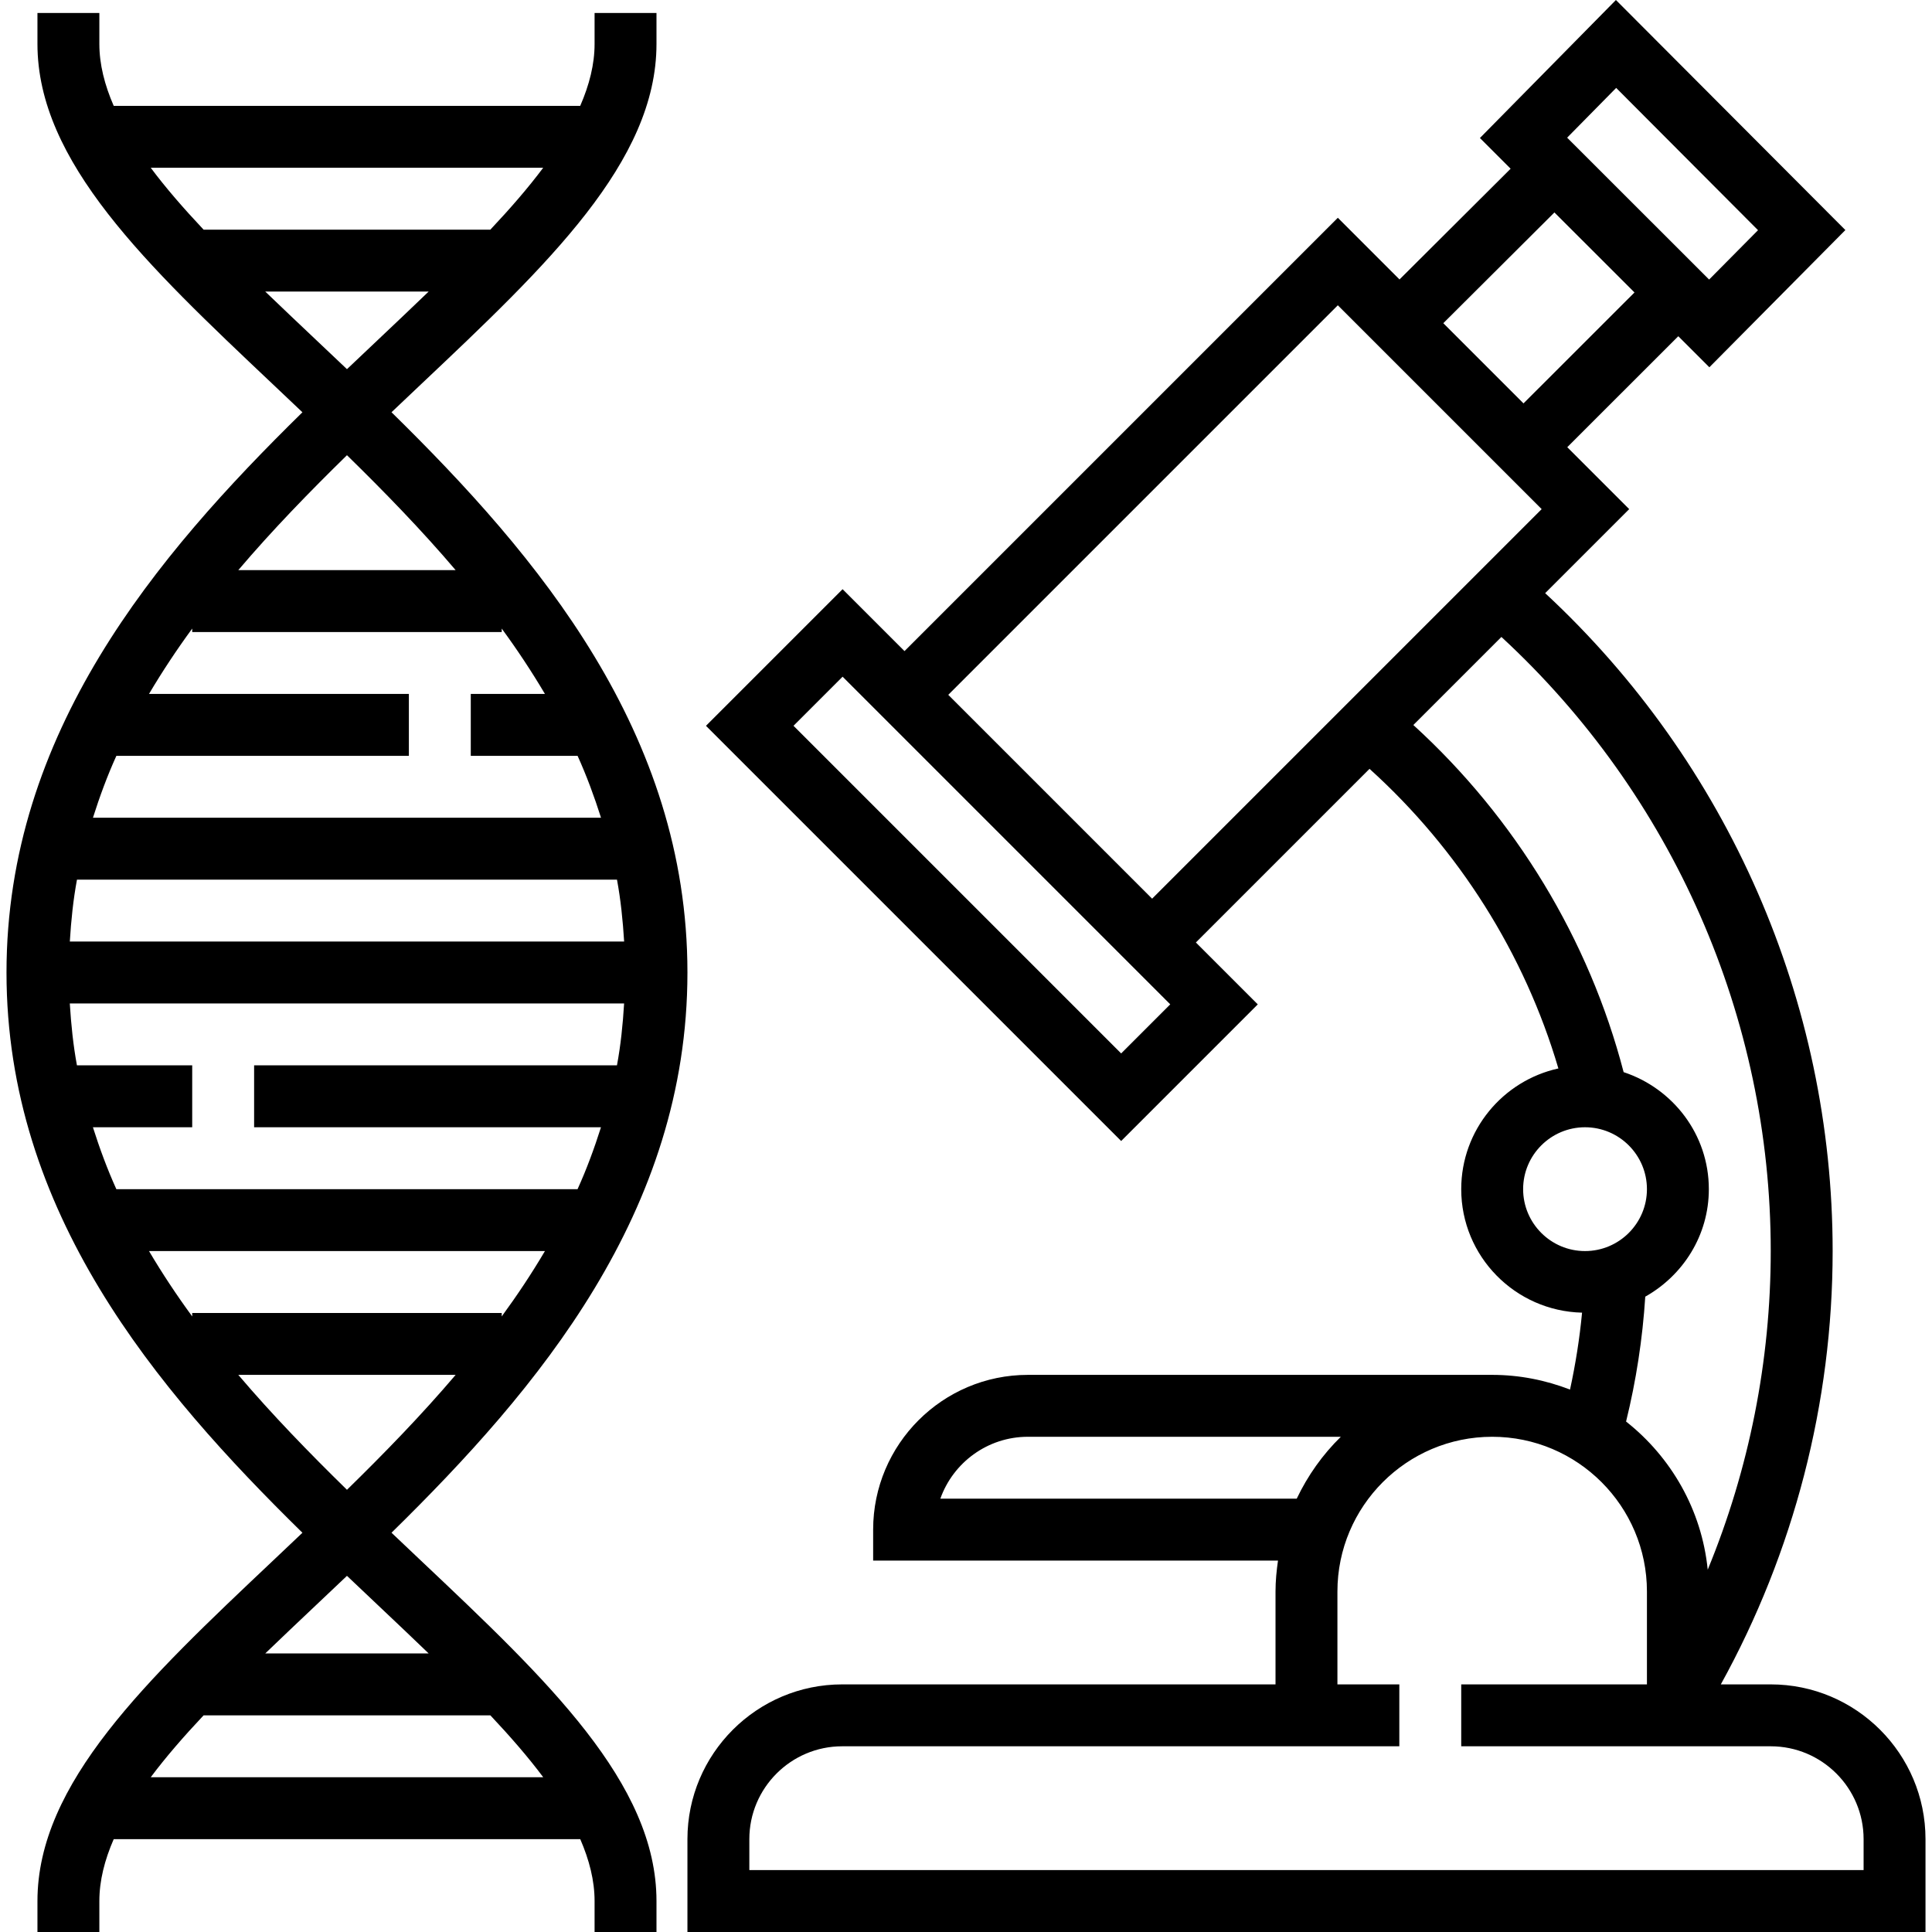
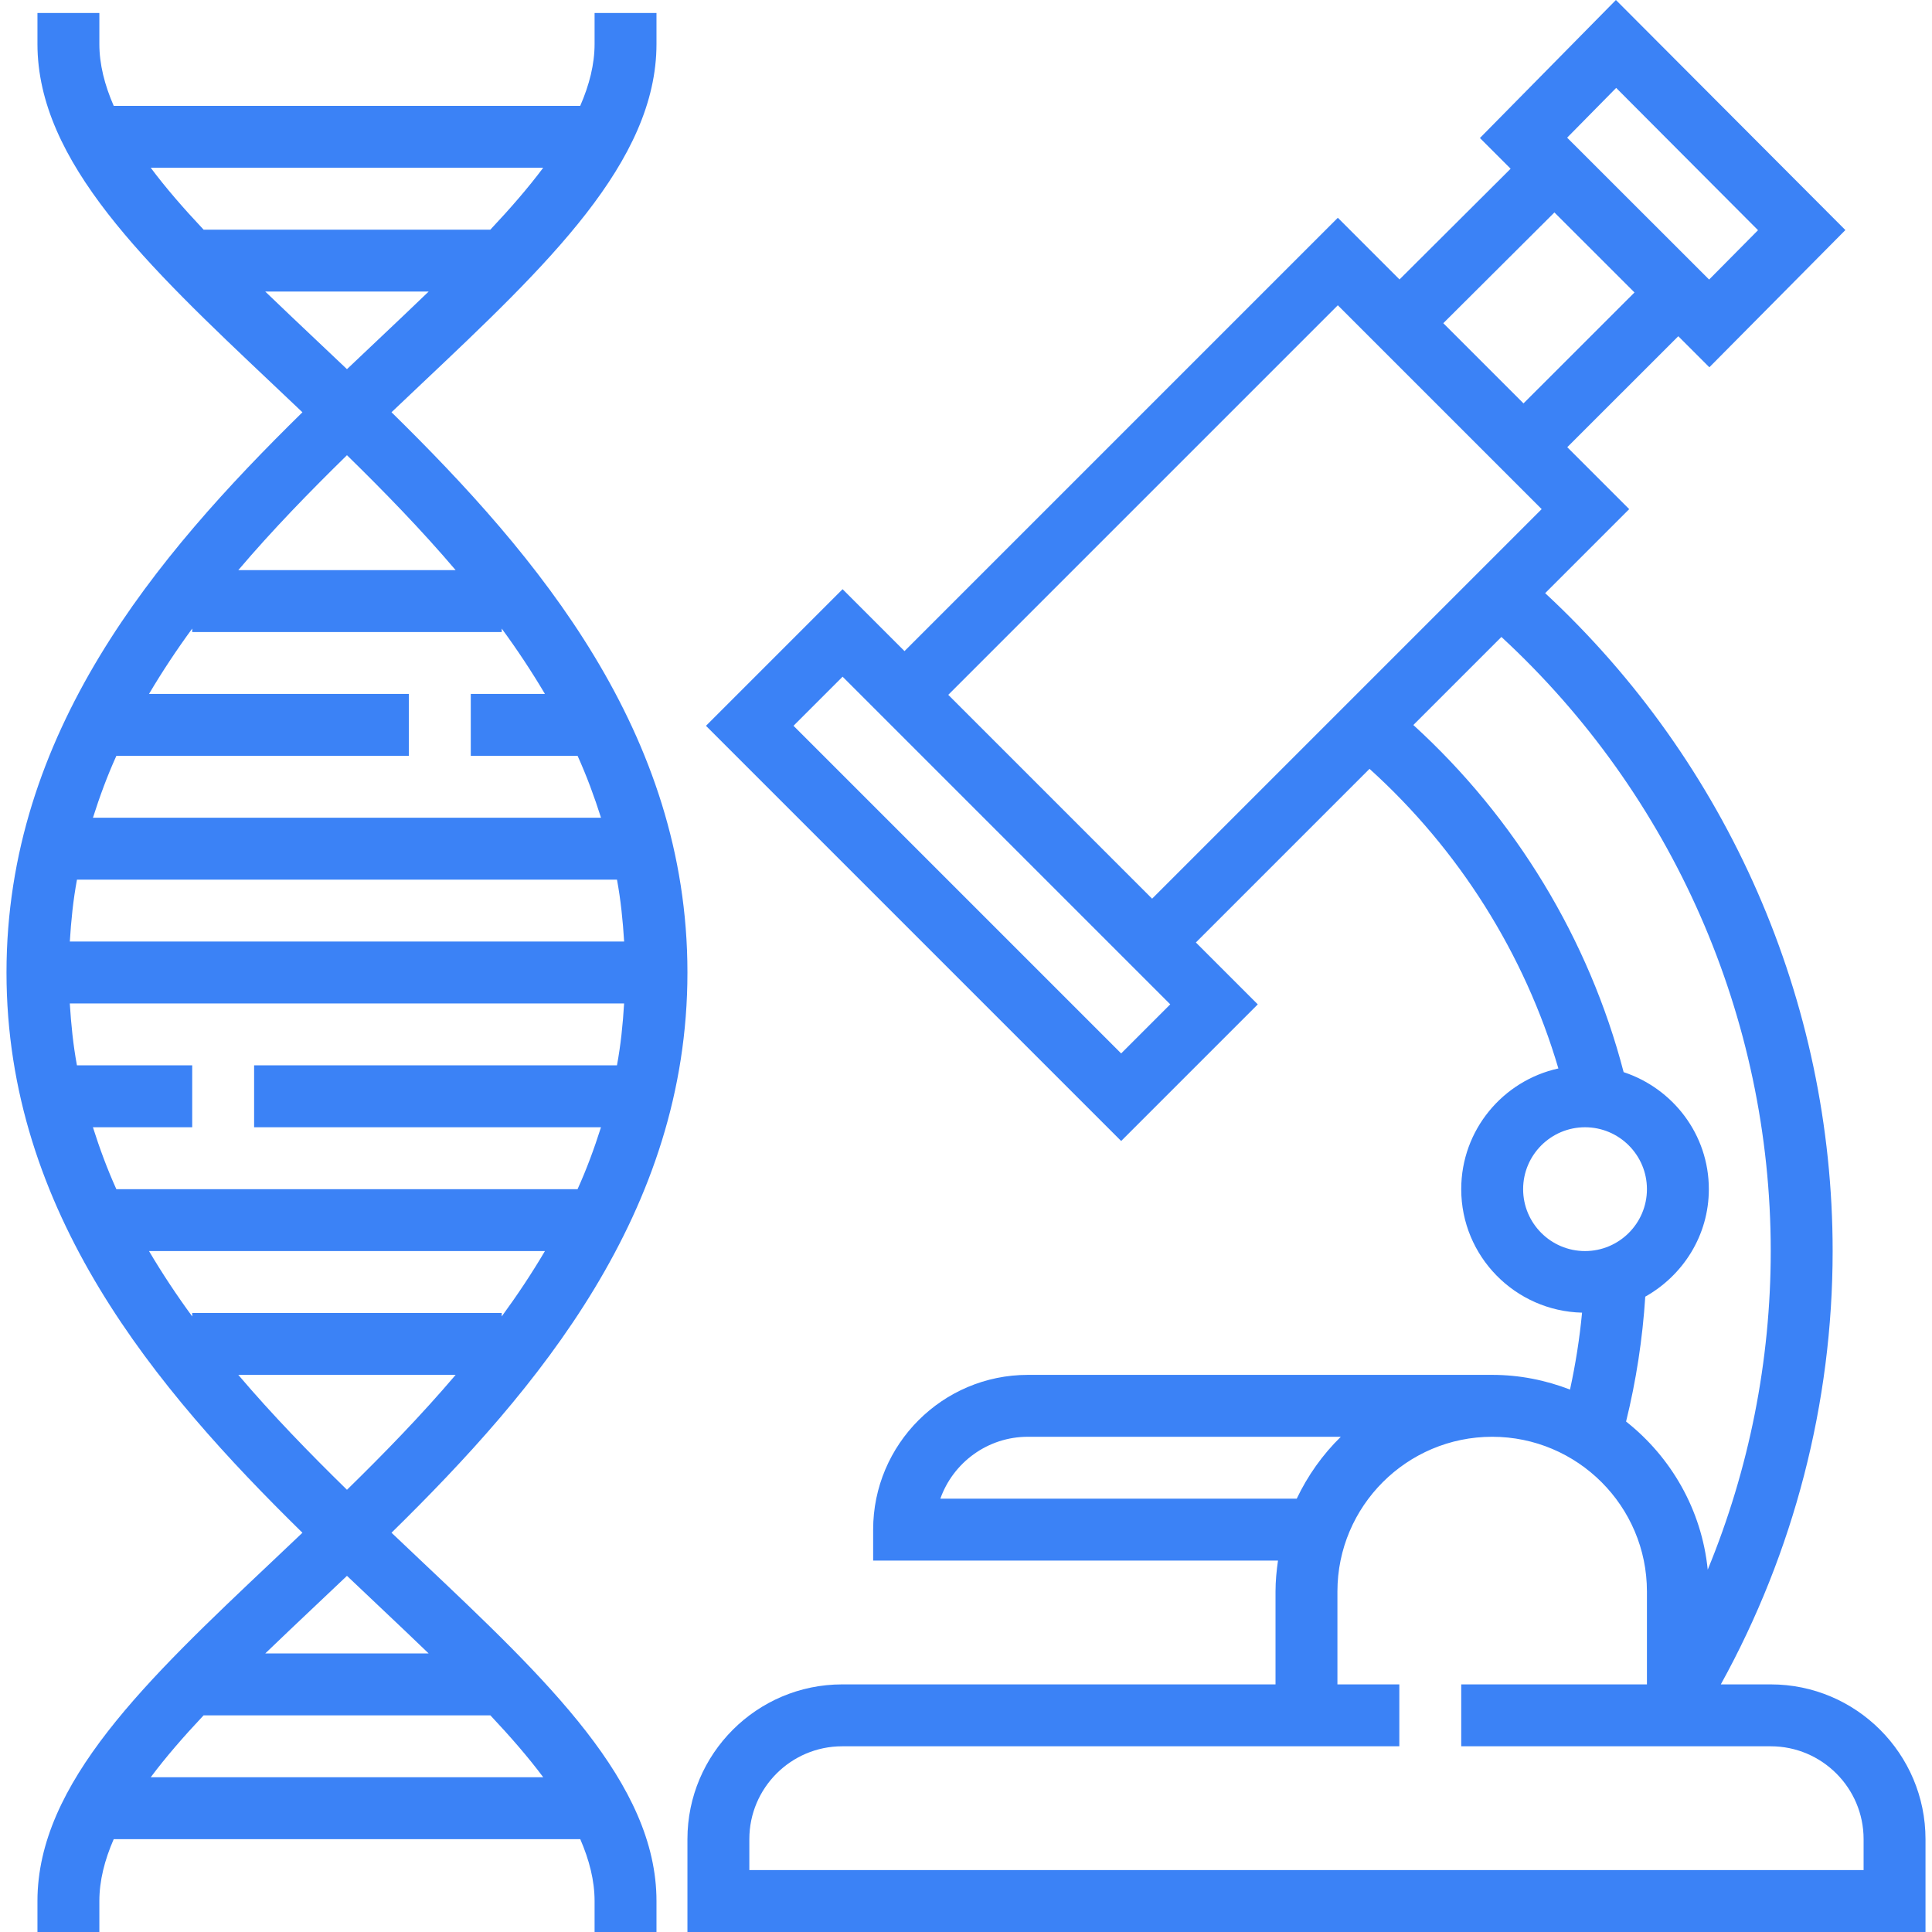
- <svg xmlns="http://www.w3.org/2000/svg" version="1.1" id="Capa_1" x="0px" y="0px" viewBox="0 0 499.36 499.36" style="enable-background:new 0 0 499.36 499.36;" xml:space="preserve">
+ <svg xmlns="http://www.w3.org/2000/svg" version="1.1" id="Capa_1" fill="#3B82F6" x="0px" y="0px" viewBox="0 0 499.36 499.36" style="enable-background:new 0 0 499.36 499.36;" xml:space="preserve">
  <g>
    <g>
      <path d="M108.8,403.368c-2.52-2.384-5.064-4.784-7.608-7.208c37.896-37.176,76.488-82.848,76.488-144.8    c0-61.952-38.592-107.624-76.488-144.808c2.544-2.424,5.088-4.824,7.608-7.208c32.672-30.864,60.88-57.52,60.88-87.984v-8h-16v8    c0,5.272-1.36,10.6-3.712,16H29.392c-2.352-5.4-3.712-10.728-3.712-16v-8h-16v8c0,30.464,28.208,57.12,60.88,87.992    c2.52,2.384,5.064,4.784,7.608,7.208C40.272,143.736,1.68,189.408,1.68,251.36c0,61.952,38.592,107.624,76.488,144.808    c-2.544,2.424-5.088,4.824-7.608,7.208C37.888,434.24,9.68,460.896,9.68,491.36v8h16v-8c0-5.272,1.36-10.6,3.712-16h120.584    c2.344,5.4,3.704,10.728,3.704,16v8h16v-8C169.68,460.896,141.472,434.24,108.8,403.368z M38.96,43.36H140.4    c-3.904,5.224-8.536,10.552-13.664,16H52.624C47.496,53.912,42.856,48.584,38.96,43.36z M68.56,75.36h42.232    c-4.2,4.048-8.536,8.152-12.984,12.36c-2.672,2.528-5.392,5.096-8.128,7.696c-2.744-2.6-5.456-5.168-8.128-7.696    C77.104,83.512,72.76,79.408,68.56,75.36z M89.68,117.656c9.68,9.472,19.248,19.304,28.088,29.704H61.592    C70.432,136.96,80,127.128,89.68,117.656z M30.08,195.36h75.6v-16H38.512c3.432-5.8,7.16-11.424,11.168-16.896v0.896h80v-0.896    c4.008,5.464,7.736,11.096,11.168,16.896H121.68v16h27.608c2.344,5.176,4.32,10.536,6.056,16H24.024    C25.76,205.896,27.728,200.536,30.08,195.36z M19.896,227.36h139.576c0.96,5.184,1.512,10.544,1.848,16H18.048    C18.376,237.904,18.928,232.544,19.896,227.36z M24.016,291.36H49.68v-16H19.888c-0.96-5.184-1.512-10.544-1.848-16h143.272    c-0.328,5.456-0.88,10.816-1.848,16H65.68v16h89.656c-1.736,5.464-3.704,10.824-6.056,16H30.072    C27.728,302.184,25.752,296.824,24.016,291.36z M49.68,340.256c-4.008-5.472-7.736-11.096-11.168-16.896h102.336    c-3.424,5.8-7.16,11.424-11.168,16.896v-0.896h-80V340.256z M61.592,355.36h56.176c-8.84,10.4-18.408,20.232-28.088,29.704    C80,375.592,70.432,365.76,61.592,355.36z M81.552,415c2.672-2.528,5.392-5.096,8.128-7.696c2.744,2.608,5.456,5.176,8.128,7.696    c4.448,4.208,8.792,8.312,12.984,12.36H68.56C72.76,423.312,77.104,419.208,81.552,415z M38.96,459.36    c3.904-5.224,8.536-10.552,13.664-16h74.12c5.128,5.448,9.76,10.776,13.664,16H38.96z" />
    </g>
  </g>
  <g>
    <g>
      <path d="M457.68,435.36h-12.904c18.864-34.152,28.904-72.744,28.904-112c0-64.584-27.048-126.192-74.304-170.048l21.72-21.72    l-16.008-16.008l28.696-28.68l8.032,8.024l35.152-35.464L417.664,0l-35.152,35.672l7.936,7.936l-28.72,28.624l-15.944-15.944    l-112,112l-16-16L182.472,187.6l107.312,107.312l35.312-35.312l-16-16l44.88-44.88c23.08,20.84,40.088,47.824,48.816,77.44    c-14.336,3.152-25.112,15.92-25.112,31.2c0,17.384,13.952,31.504,31.232,31.92c-0.632,6.688-1.688,13.328-3.112,19.88    c-6.256-2.416-13.024-3.8-20.12-3.8h-120c-22.056,0-40,17.944-40,40v8h104.64c-0.376,2.624-0.64,5.28-0.64,8v24h-112    c-22.056,0-40,17.944-40,40v24h320v-24C497.68,453.304,479.736,435.36,457.68,435.36z M417.728,22.72l36.664,36.776l-12.64,12.76    l-36.696-36.672L417.728,22.72z M401.768,54.912l20.696,20.68l-28.688,28.672l-20.728-20.728L401.768,54.912z M289.784,272.28    l-84.688-84.688l12.688-12.688l84.688,84.688L289.784,272.28z M297.784,232.28l-52.688-52.688L345.784,78.904l52.688,52.688    L297.784,232.28z M365.304,187.392l22.76-22.76c44.264,40.856,69.616,98.392,69.616,158.728c0,28.368-5.584,56.368-16.288,82.352    c-1.56-15.504-9.496-29.128-21.104-38.288c2.6-10.56,4.264-21.384,4.96-32.28c9.752-5.488,16.432-15.816,16.432-27.784    c0-14.144-9.28-26.032-22.024-30.248C410.72,242.808,391.664,211.408,365.304,187.392z M393.68,307.36c0-8.824,7.176-16,16-16    c8.824,0,16,7.176,16,16c0,8.824-7.176,16-16,16C400.856,323.36,393.68,316.184,393.68,307.36z M243.048,387.36    c3.304-9.312,12.2-16,22.632-16h80.88c-4.696,4.592-8.544,10.008-11.4,16H243.048z M481.68,483.36h-288v-8    c0-13.232,10.768-24,24-24h144v-16h-16v-24c0-22.056,17.944-40,40-40c22.056,0,40,17.944,40,40v24h-48v16h80    c13.232,0,24,10.768,24,24V483.36z" />
    </g>
  </g>
  <g>
</g>
  <g>
</g>
  <g>
</g>
  <g>
</g>
  <g>
</g>
  <g>
</g>
  <g>
</g>
  <g>
</g>
  <g>
</g>
  <g>
</g>
  <g>
</g>
  <g>
</g>
  <g>
</g>
  <g>
</g>
  <g>
</g>
</svg>
